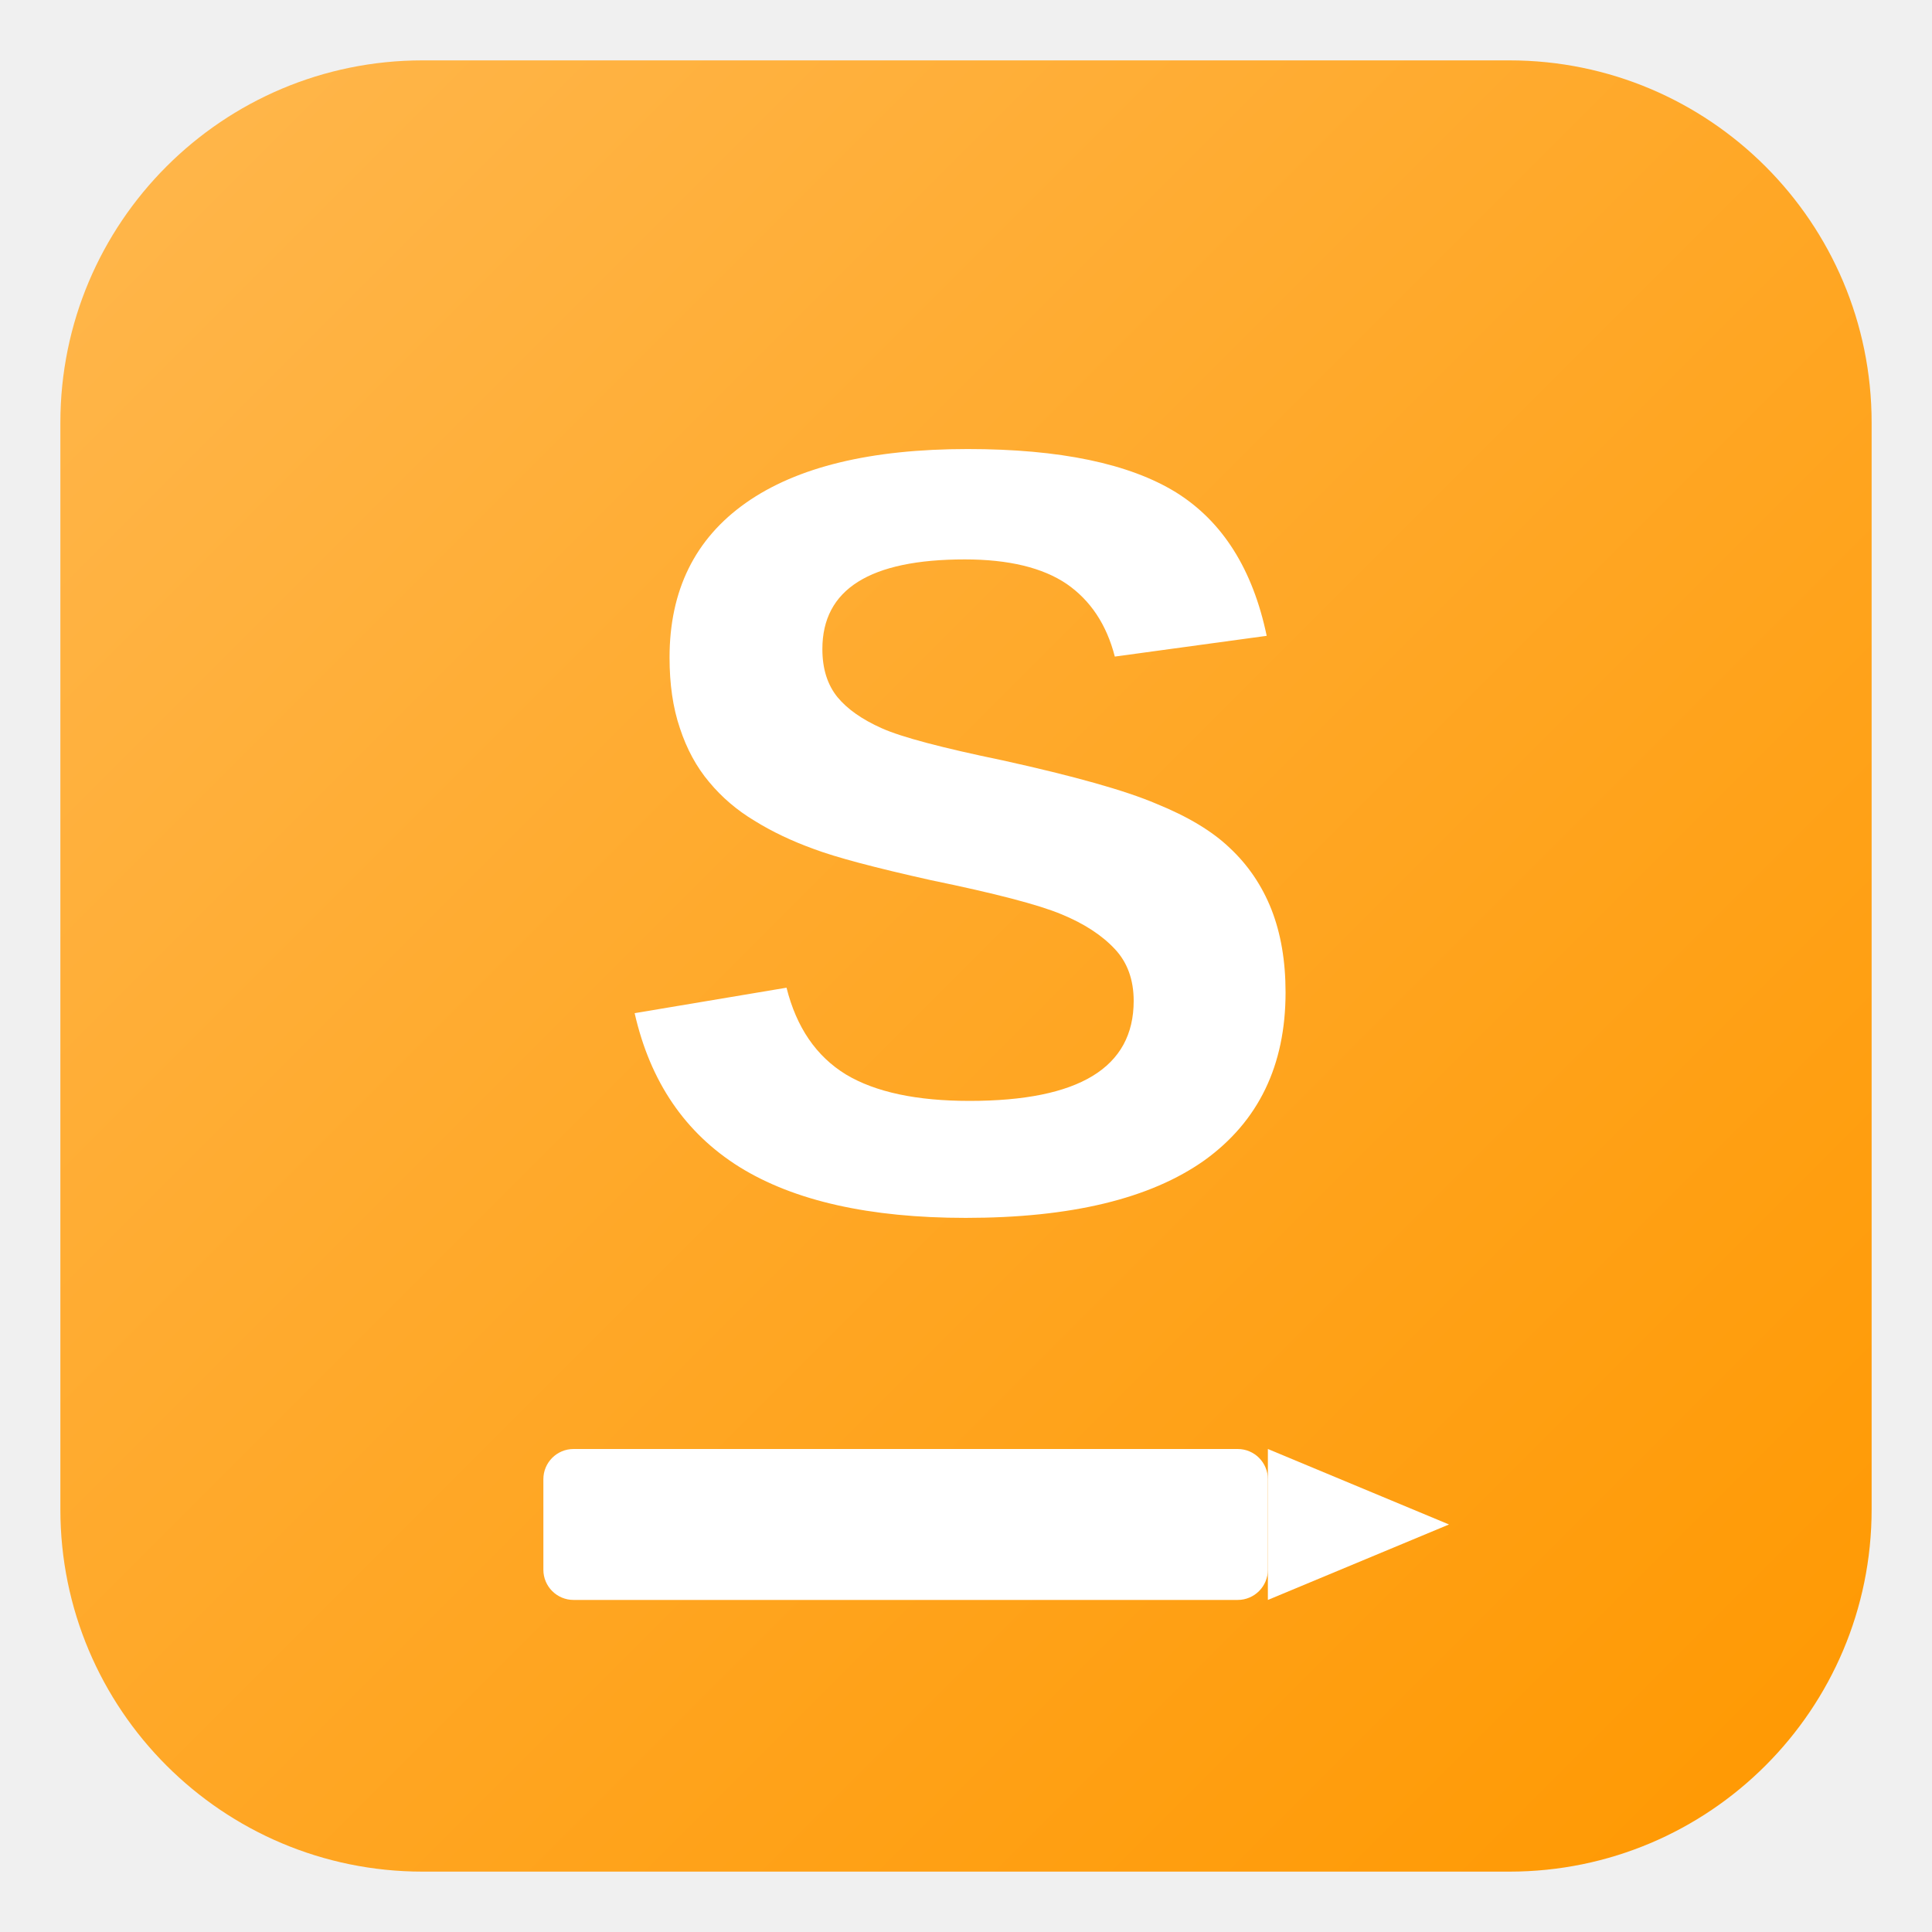
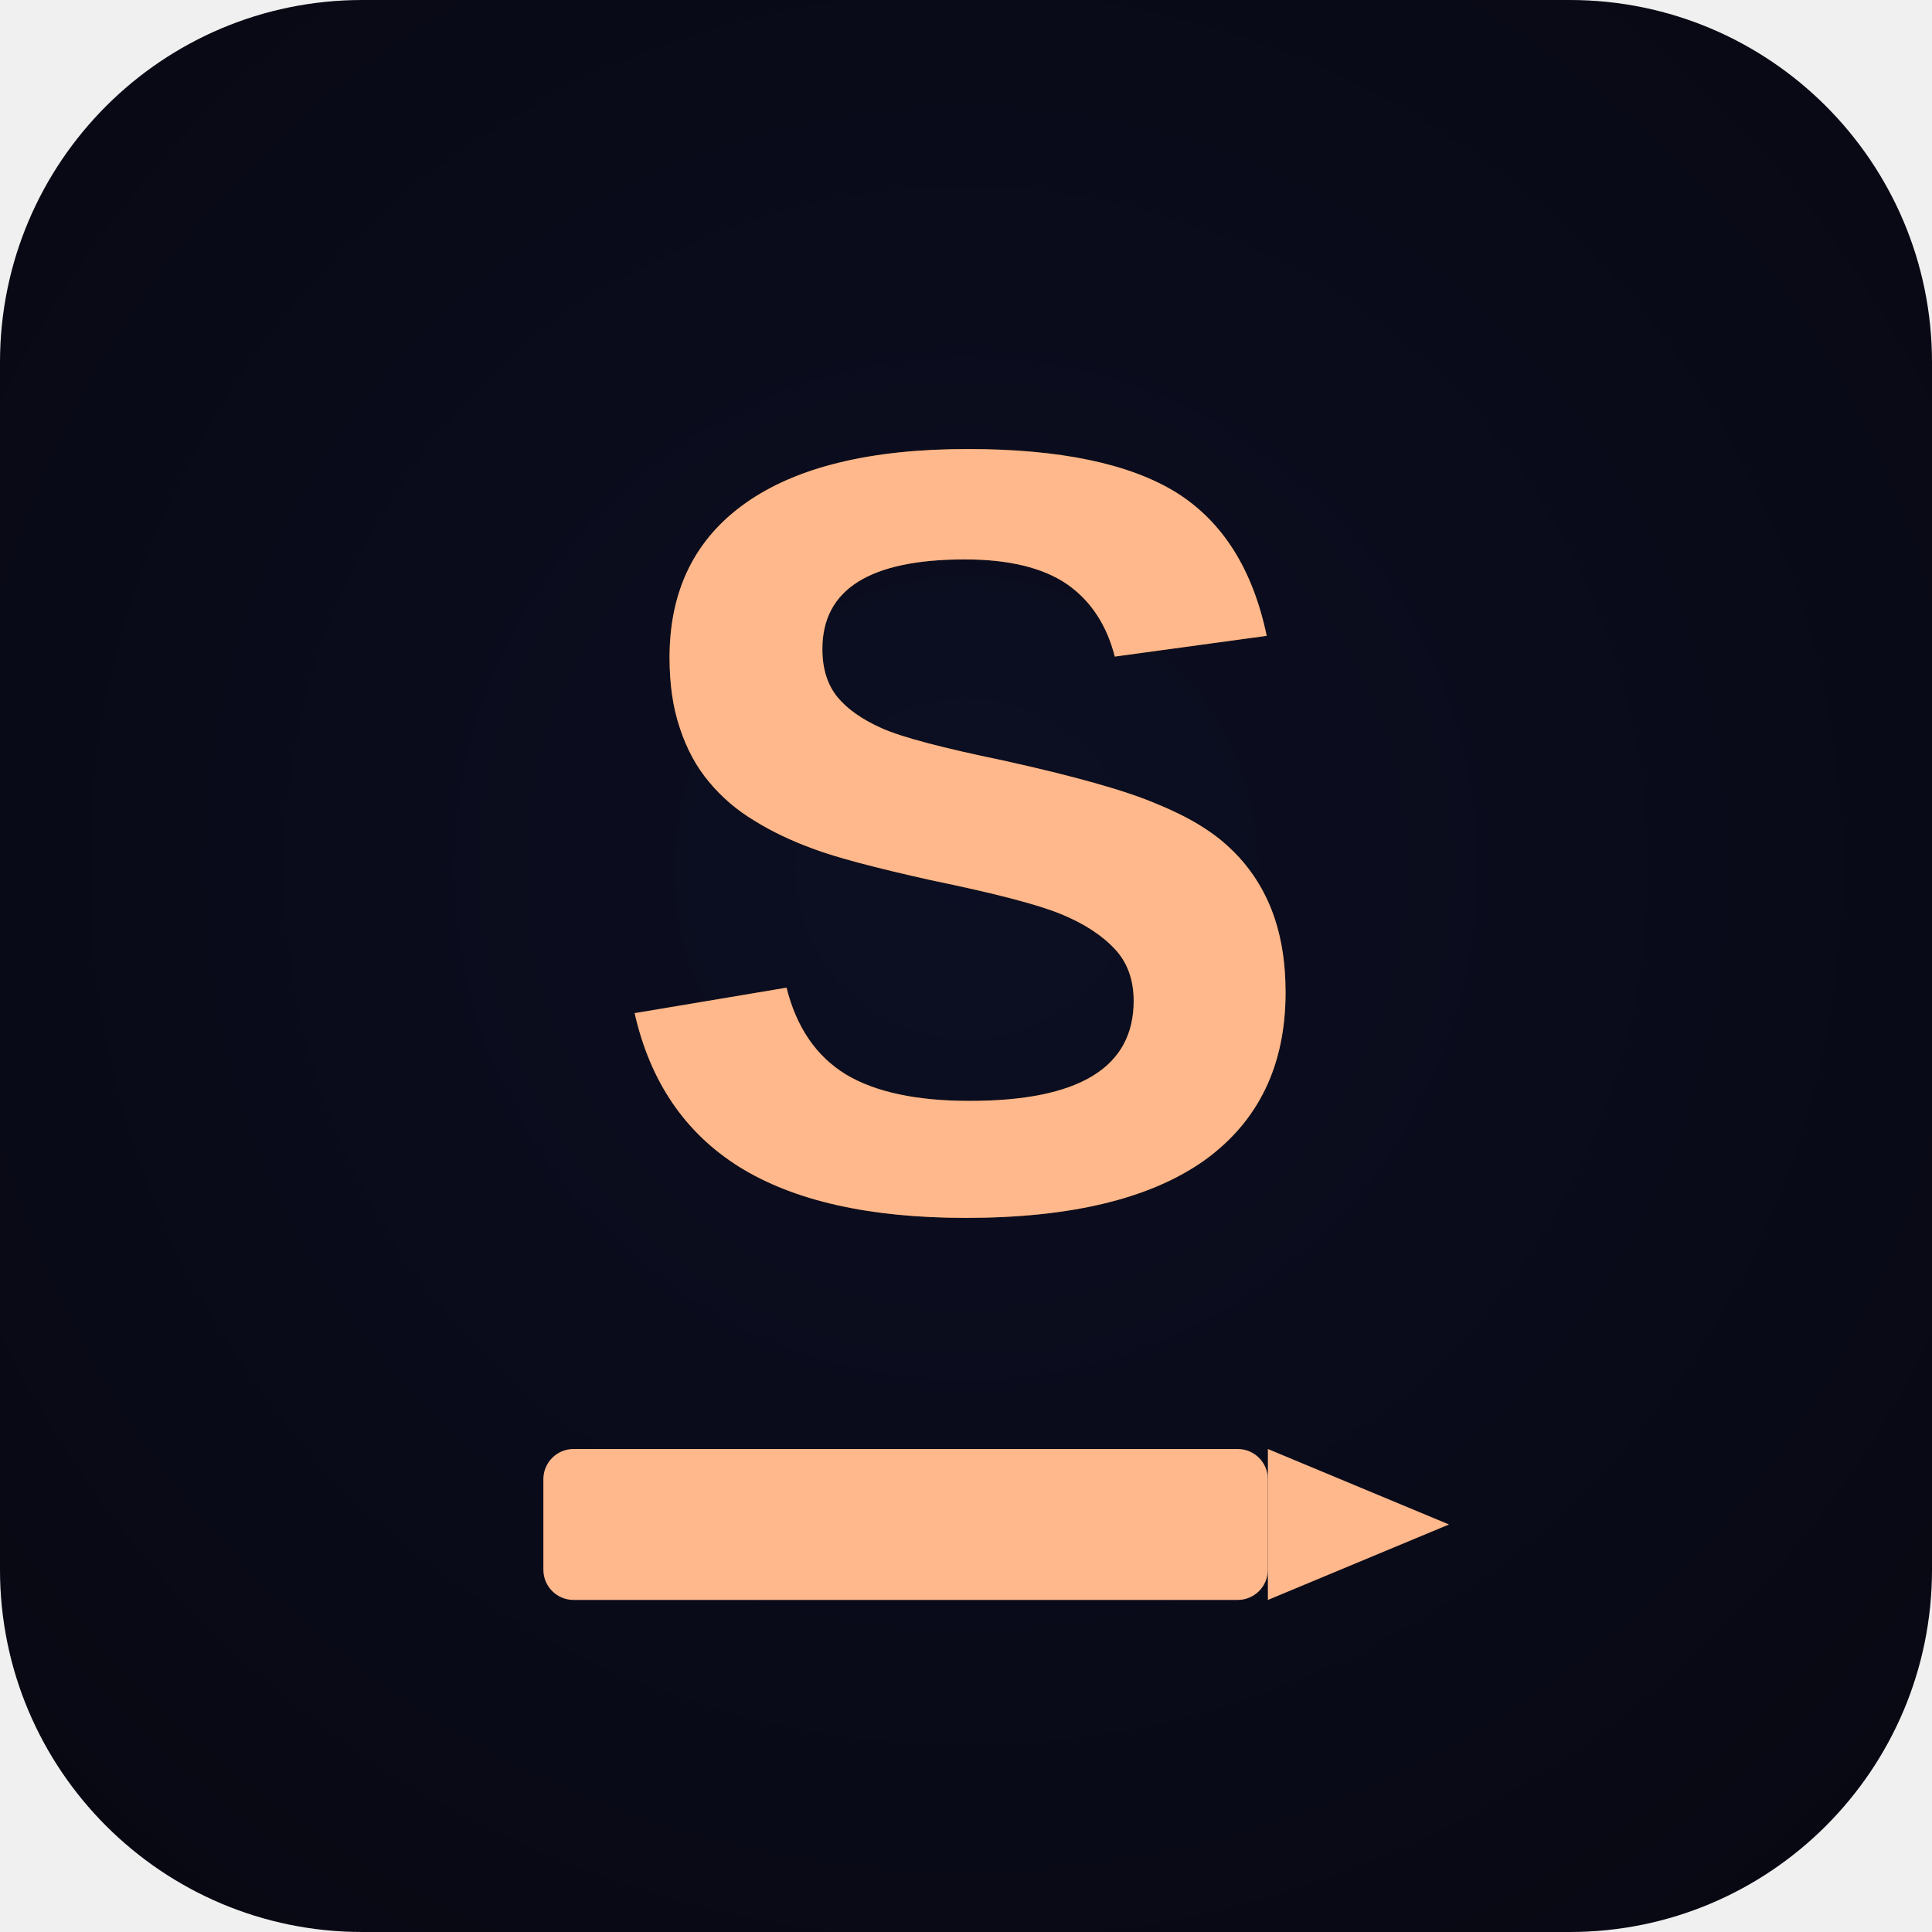
<svg xmlns="http://www.w3.org/2000/svg" width="32" height="32" viewBox="0 0 32 32">
  <defs>
-     <linearGradient id="bg" x1="0%" y1="0%" x2="100%" y2="100%">
-       <stop offset="0%" style="stop-color:#FFB74D" />
-       <stop offset="100%" style="stop-color:#FF9800" />
-     </linearGradient>
+     <radialGradient id="bg" cx="50%" cy="45%" r="70%">
+       <stop offset="0%" style="stop-color:#0C0F23" />
+       <stop offset="100%" style="stop-color:#080812" />
+     </radialGradient>
  </defs>
-   <rect x="1" y="1" width="30" height="30" rx="6" fill="url(#bg)" />
-   <text x="16" y="20" font-family="Arial, sans-serif" font-size="18" font-weight="bold" fill="white" text-anchor="middle">S</text>
+   <rect x="0" y="0" width="32" height="32" rx="6" fill="url(#bg)" />
+   <text x="16" y="20" font-family="Arial, sans-serif" font-size="18" font-weight="bold" fill="#FF9800" text-anchor="middle" opacity="0.4" filter="url(#blur)">S</text>
+   <text x="16" y="20" font-family="Arial, sans-serif" font-size="18" font-weight="bold" fill="#FFB88C" text-anchor="middle">S</text>
  <g transform="translate(9, 24)">
-     <rect x="0" y="0" width="12" height="2.5" rx="0.5" fill="white" />
-     <polygon points="12,0 12,2.5 15,1.25" fill="white" />
+     <rect x="0" y="0" width="12" height="2.5" rx="0.5" fill="#FFB88C" />
+     <polygon points="12,0 12,2.5 15,1.25" fill="#FFB88C" />
  </g>
</svg>
